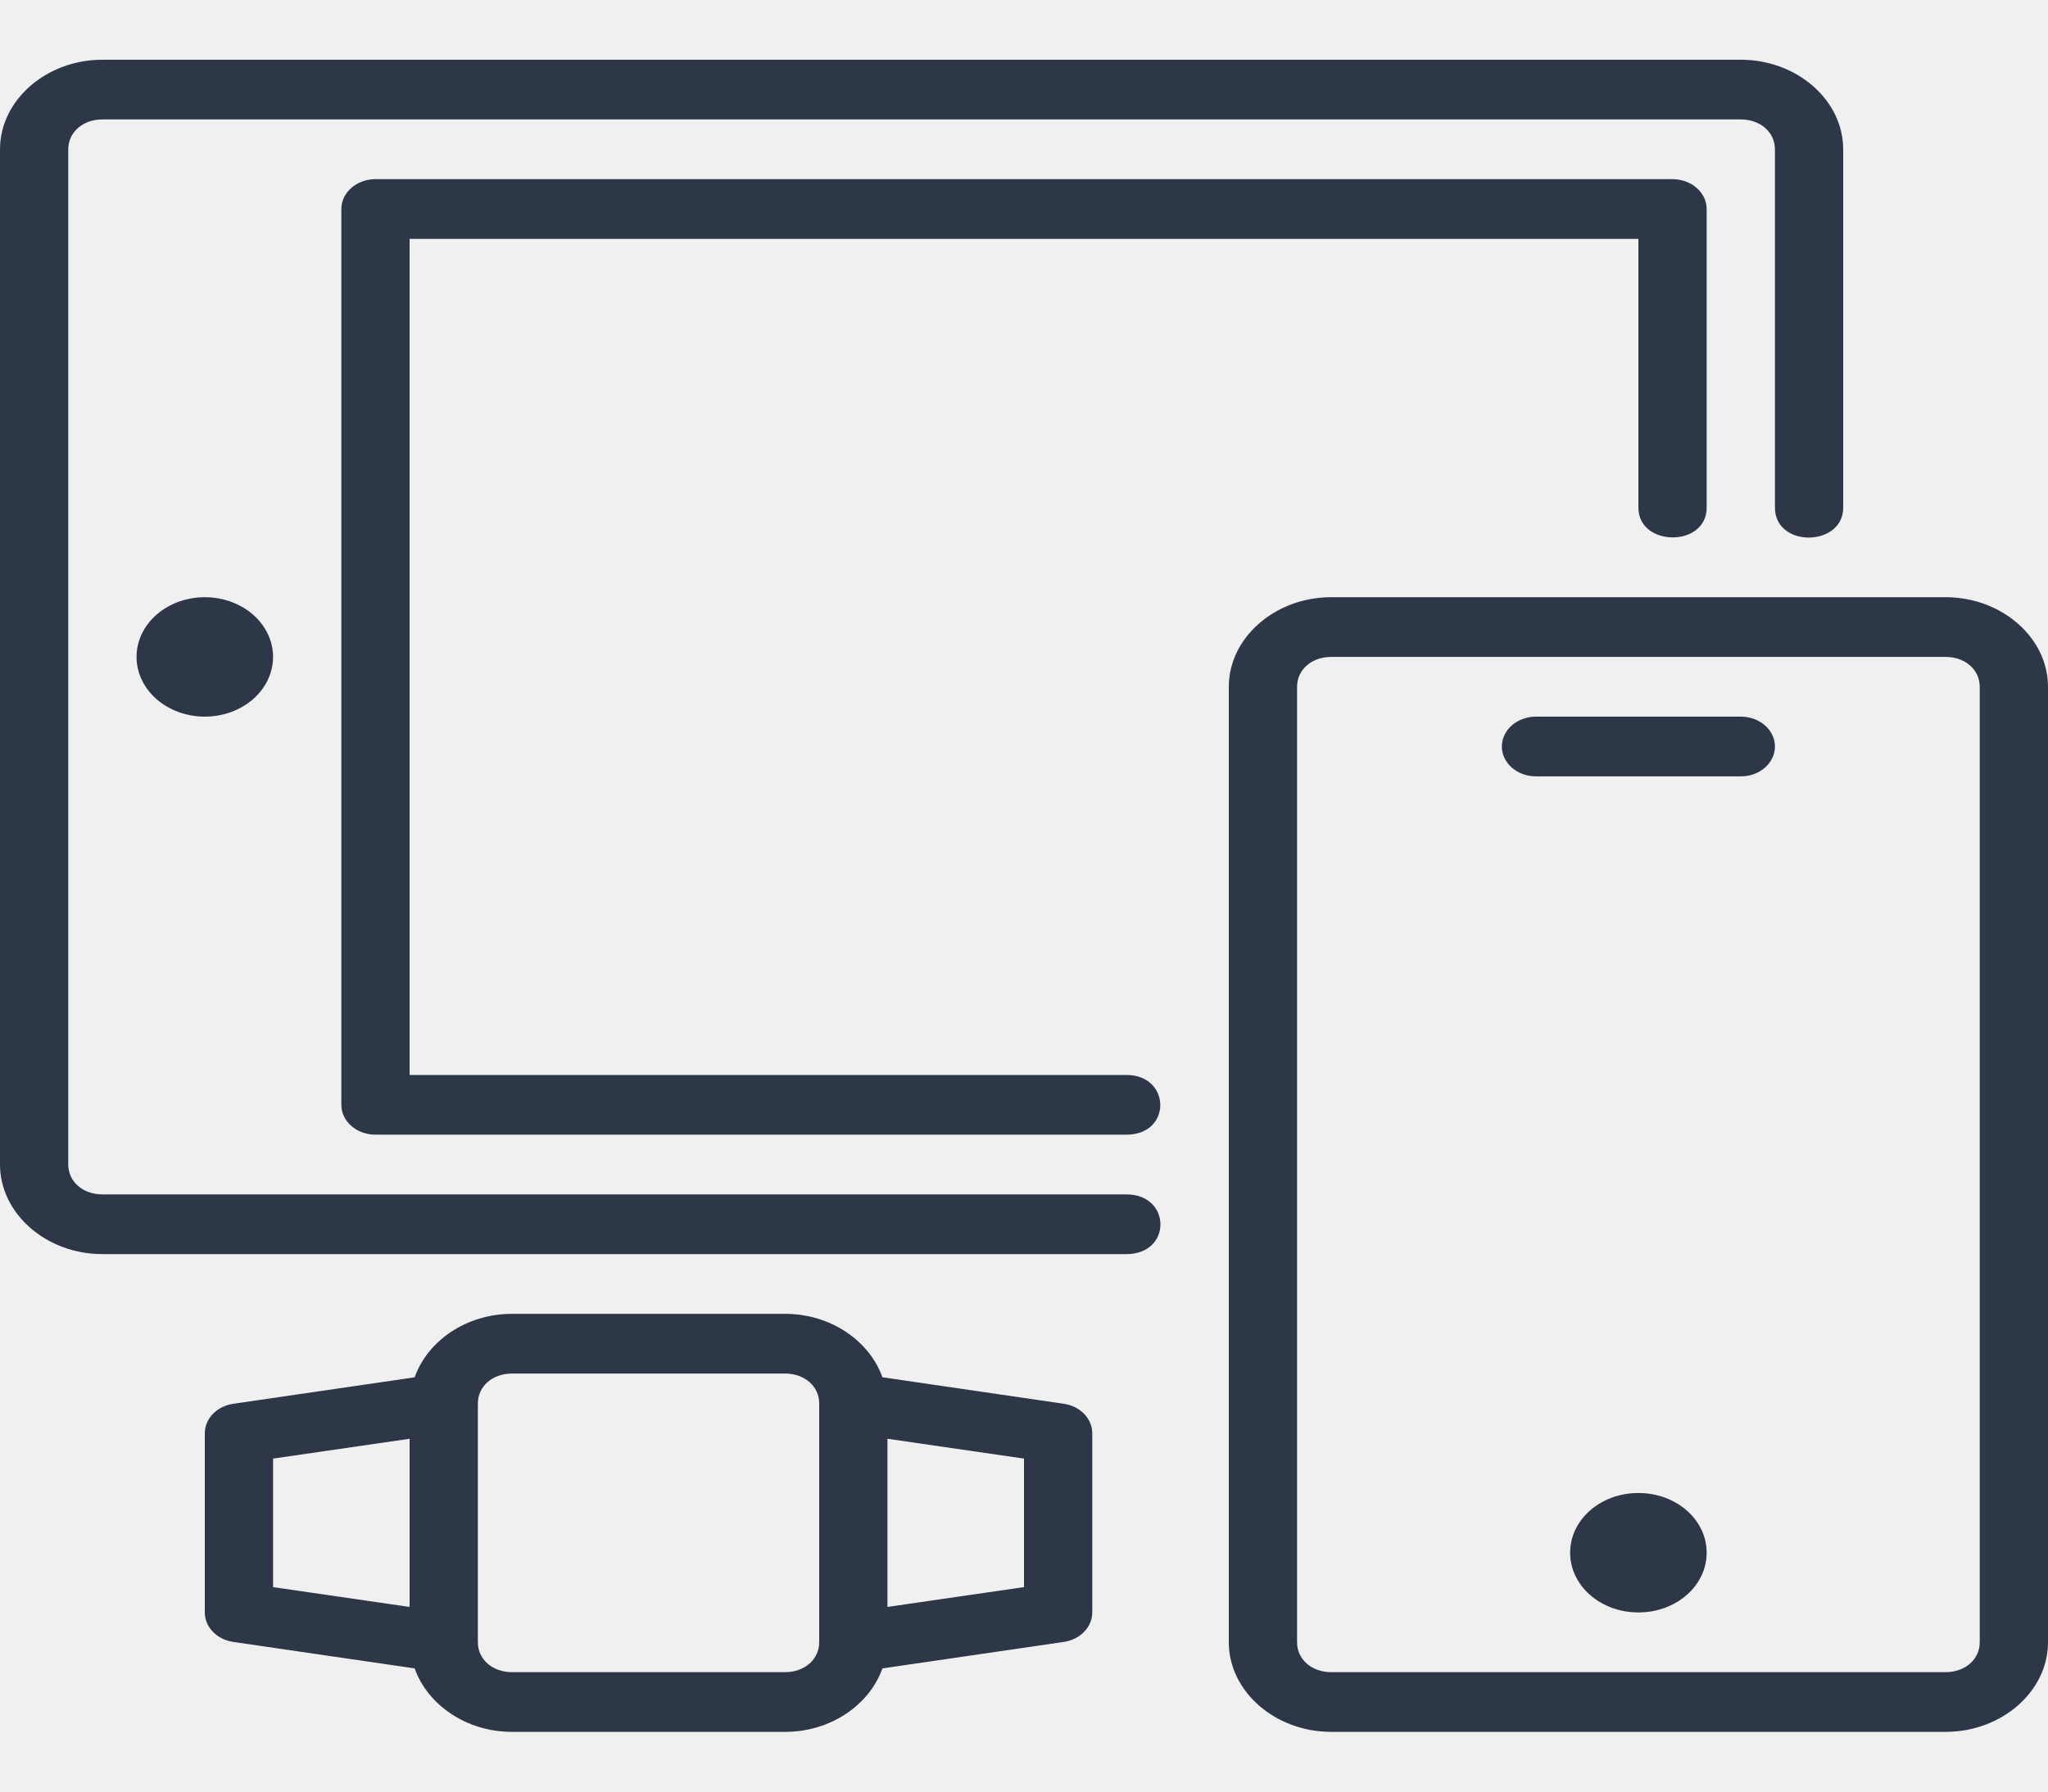
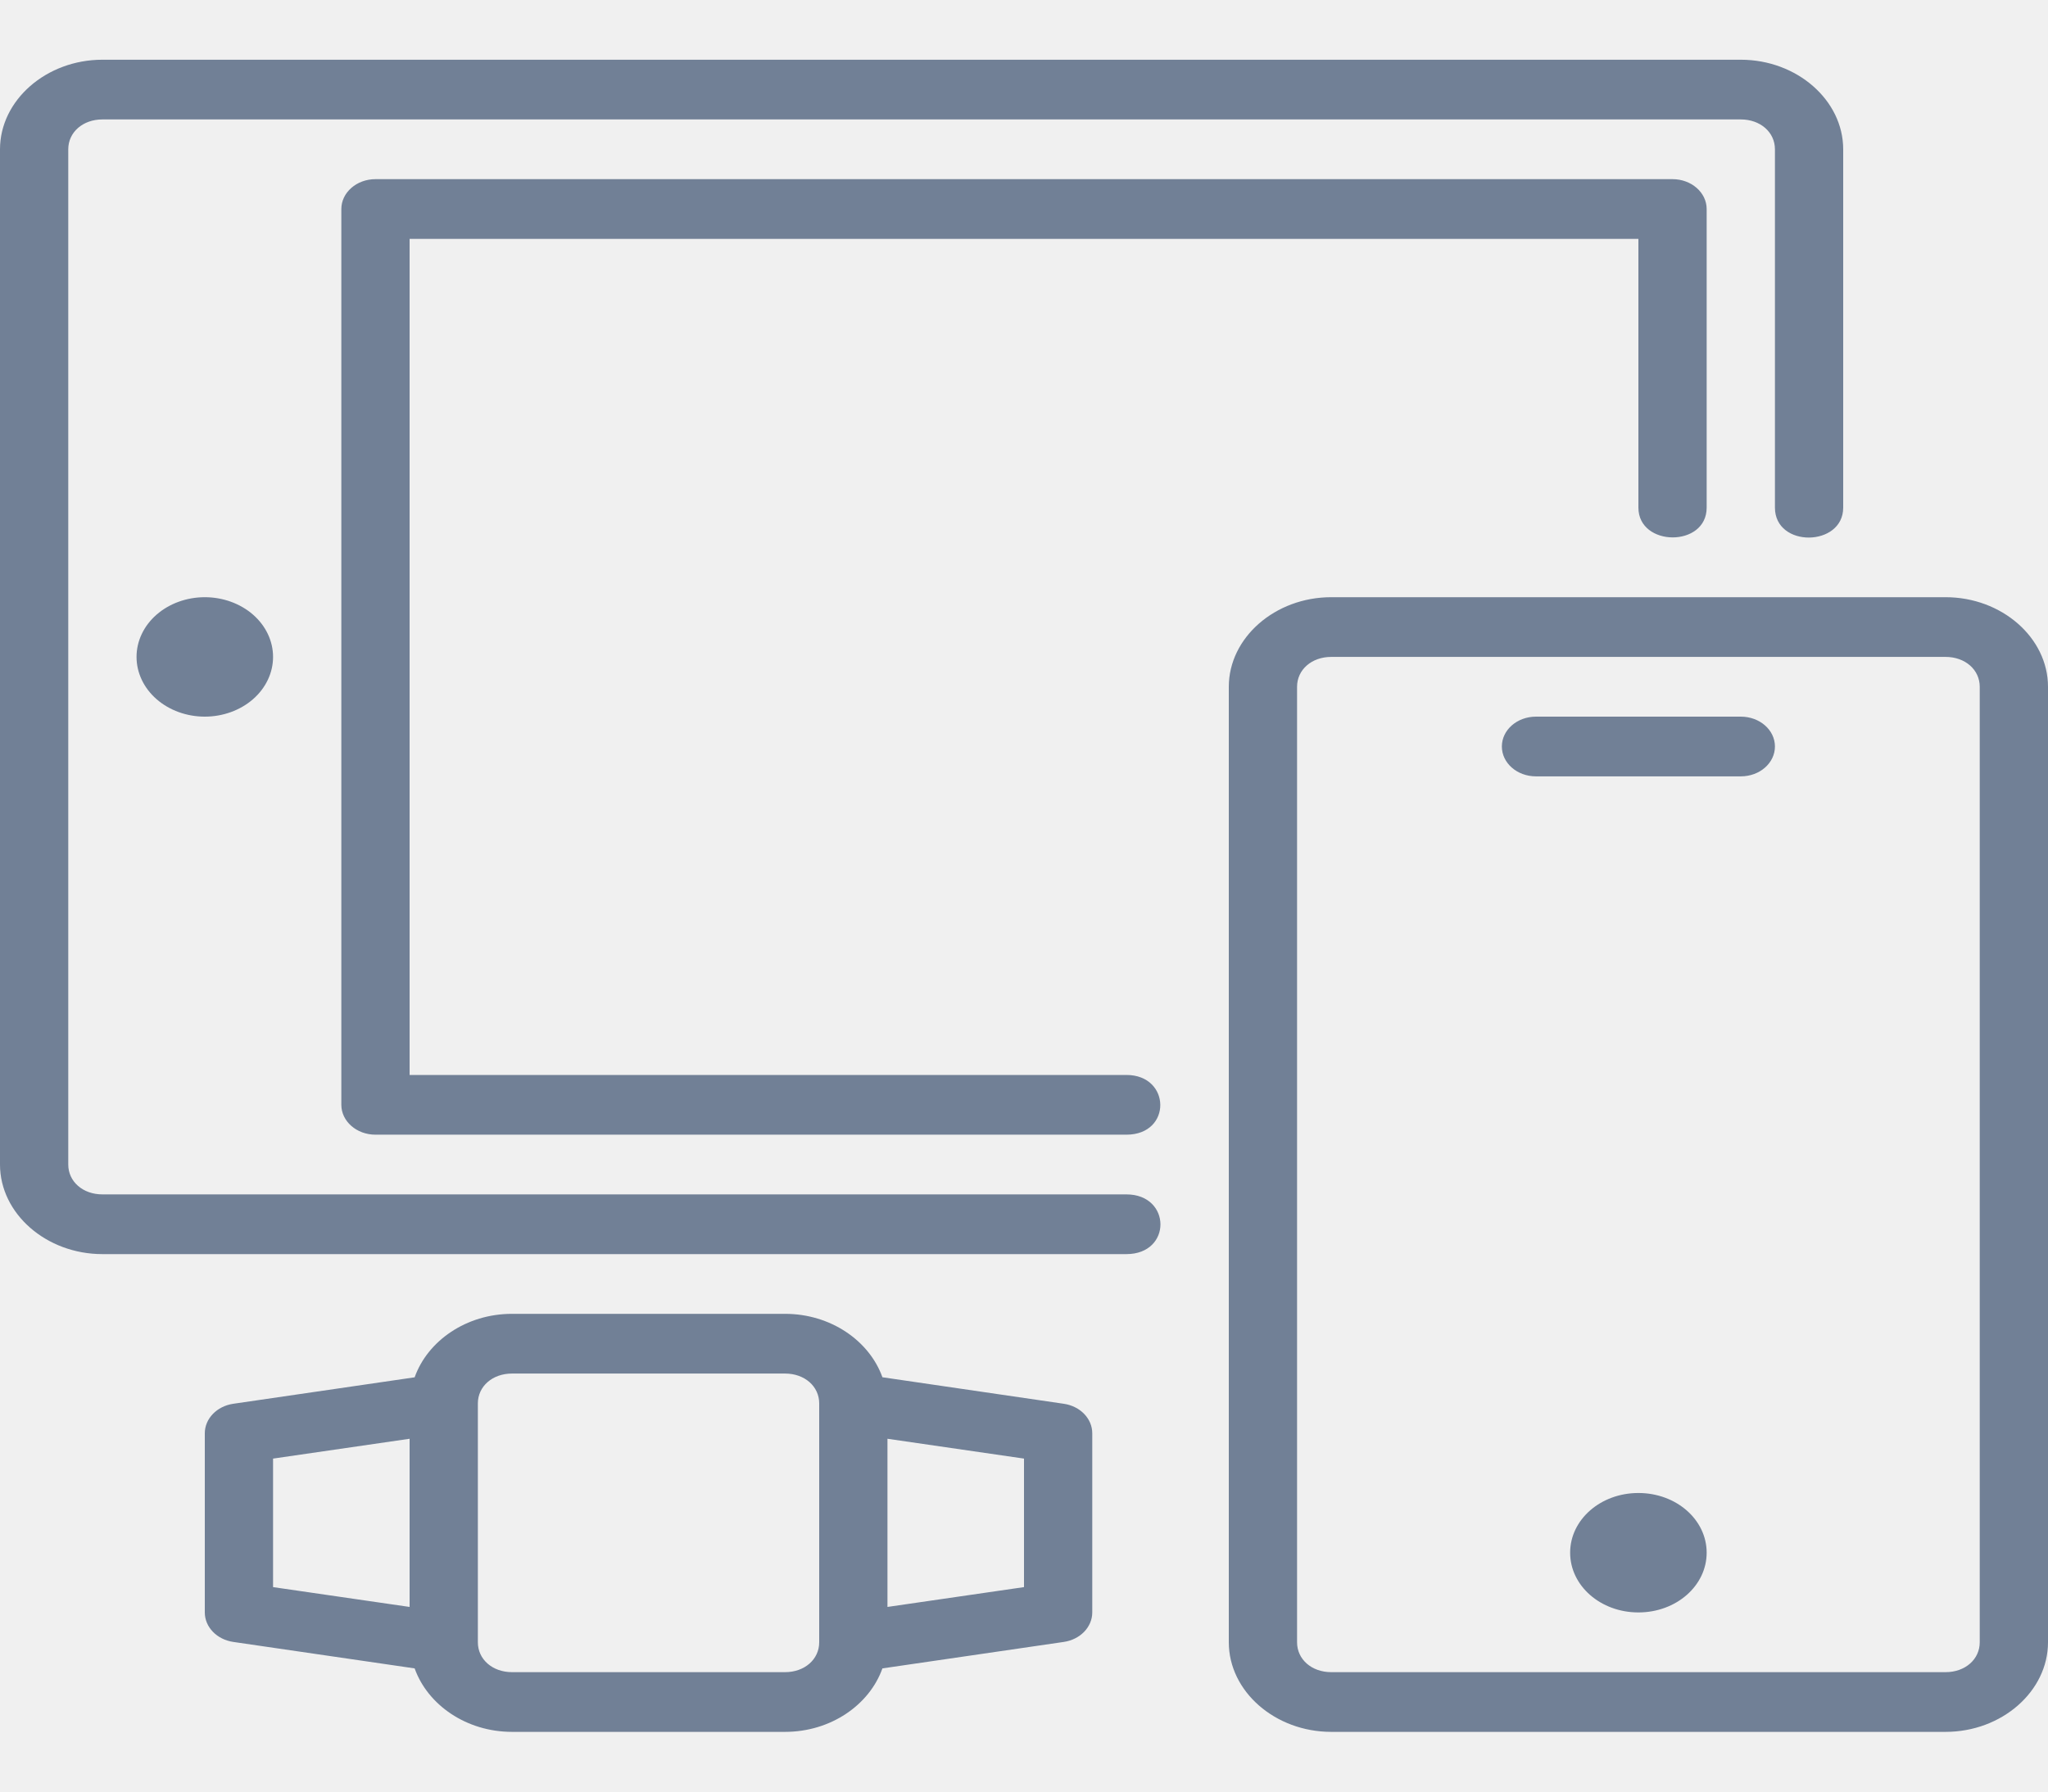
<svg xmlns="http://www.w3.org/2000/svg" width="136" height="119" viewBox="0 0 136 119" fill="none">
  <g clip-path="url(#clip0_164_90)">
-     <path d="M18.133 43.633C18.133 44.685 17.656 45.694 16.806 46.438C15.955 47.182 14.802 47.6 13.6 47.6C12.398 47.6 11.245 47.182 10.394 46.438C9.544 45.694 9.067 44.685 9.067 43.633C9.067 42.581 9.544 41.572 10.394 40.828C11.245 40.085 12.398 39.667 13.6 39.667C14.802 39.667 15.955 40.085 16.806 40.828C17.656 41.572 18.133 42.581 18.133 43.633ZM34 87.267C30.963 87.267 28.397 89.06 27.535 91.483L15.495 93.24C14.398 93.399 13.6 94.232 13.6 95.2V107.1C13.6 108.072 14.398 108.901 15.495 109.06L27.535 110.817C28.397 113.236 30.963 115.033 34 115.033H52.133C55.171 115.033 57.736 113.24 58.598 110.817L70.638 109.06C71.736 108.901 72.533 108.068 72.533 107.1V95.2C72.533 94.228 71.736 93.399 70.638 93.24L58.598 91.479C57.736 89.064 55.171 87.267 52.133 87.267H34ZM34 91.233H52.133C53.43 91.233 54.4 92.082 54.4 93.217V109.083C54.4 110.218 53.43 111.067 52.133 111.067H34C32.703 111.067 31.733 110.218 31.733 109.083V93.217C31.733 92.082 32.703 91.233 34 91.233ZM27.2 95.565V106.735L18.133 105.418V96.882L27.2 95.565ZM58.933 95.565L68 96.882V105.418L58.933 106.735V95.565ZM24.933 11.9C23.682 11.9 22.667 12.789 22.667 13.883V73.383C22.667 74.478 23.682 75.367 24.933 75.367H74.8C77.837 75.367 77.765 71.4 74.8 71.4H27.2V15.867H108.8V33.717C108.8 36.335 113.333 36.374 113.333 33.717V13.883C113.333 12.789 112.318 11.9 111.067 11.9H24.933ZM6.8 3.967C3.074 3.967 0 6.656 0 9.917V77.35C0 80.611 3.074 83.3 6.8 83.3H74.8C77.837 83.3 77.792 79.333 74.8 79.333H6.8C5.503 79.333 4.533 78.484 4.533 77.35V9.917C4.533 8.782 5.503 7.933 6.8 7.933H115.6C116.897 7.933 117.867 8.782 117.867 9.917V33.717C117.867 36.402 122.4 36.335 122.4 33.717V9.917C122.4 6.656 119.326 3.967 115.6 3.967H6.8ZM102 47.6H115.6C116.856 47.6 117.867 48.485 117.867 49.583C117.867 50.682 116.856 51.567 115.6 51.567H102C100.744 51.567 99.733 50.682 99.733 49.583C99.733 48.485 100.744 47.6 102 47.6ZM88.4 39.667C84.674 39.667 81.6 42.356 81.6 45.617V109.083C81.6 112.344 84.674 115.033 88.4 115.033H129.2C132.926 115.033 136 112.344 136 109.083V45.617C136 42.356 132.926 39.667 129.2 39.667H88.4ZM88.4 43.633H129.2C130.497 43.633 131.467 44.482 131.467 45.617V109.083C131.467 110.218 130.497 111.067 129.2 111.067H88.4C87.103 111.067 86.133 110.218 86.133 109.083V45.617C86.133 44.482 87.103 43.633 88.4 43.633ZM108.8 99.167C111.311 99.167 113.333 100.936 113.333 103.133C113.333 105.331 111.311 107.1 108.8 107.1C106.289 107.1 104.267 105.331 104.267 103.133C104.267 100.936 106.289 99.167 108.8 99.167Z" fill="#2D3748" />
+     <path d="M18.133 43.633C18.133 44.685 17.656 45.694 16.806 46.438C15.955 47.182 14.802 47.6 13.6 47.6C12.398 47.6 11.245 47.182 10.394 46.438C9.544 45.694 9.067 44.685 9.067 43.633C9.067 42.581 9.544 41.572 10.394 40.828C11.245 40.085 12.398 39.667 13.6 39.667C14.802 39.667 15.955 40.085 16.806 40.828C17.656 41.572 18.133 42.581 18.133 43.633ZM34 87.267C30.963 87.267 28.397 89.06 27.535 91.483L15.495 93.24C14.398 93.399 13.6 94.232 13.6 95.2V107.1C13.6 108.072 14.398 108.901 15.495 109.06L27.535 110.817C28.397 113.236 30.963 115.033 34 115.033H52.133C55.171 115.033 57.736 113.24 58.598 110.817L70.638 109.06C71.736 108.901 72.533 108.068 72.533 107.1V95.2C72.533 94.228 71.736 93.399 70.638 93.24L58.598 91.479C57.736 89.064 55.171 87.267 52.133 87.267H34ZM34 91.233H52.133C53.43 91.233 54.4 92.082 54.4 93.217V109.083C54.4 110.218 53.43 111.067 52.133 111.067H34C32.703 111.067 31.733 110.218 31.733 109.083V93.217C31.733 92.082 32.703 91.233 34 91.233ZM27.2 95.565V106.735L18.133 105.418V96.882L27.2 95.565ZM58.933 95.565L68 96.882V105.418L58.933 106.735V95.565ZM24.933 11.9C23.682 11.9 22.667 12.789 22.667 13.883V73.383C22.667 74.478 23.682 75.367 24.933 75.367H74.8C77.837 75.367 77.765 71.4 74.8 71.4H27.2V15.867H108.8V33.717C108.8 36.335 113.333 36.374 113.333 33.717V13.883C113.333 12.789 112.318 11.9 111.067 11.9H24.933ZM6.8 3.967C3.074 3.967 0 6.656 0 9.917V77.35C0 80.611 3.074 83.3 6.8 83.3H74.8C77.837 83.3 77.792 79.333 74.8 79.333H6.8C5.503 79.333 4.533 78.484 4.533 77.35V9.917C4.533 8.782 5.503 7.933 6.8 7.933H115.6C116.897 7.933 117.867 8.782 117.867 9.917V33.717C117.867 36.402 122.4 36.335 122.4 33.717V9.917C122.4 6.656 119.326 3.967 115.6 3.967H6.8ZM102 47.6H115.6C116.856 47.6 117.867 48.485 117.867 49.583C117.867 50.682 116.856 51.567 115.6 51.567H102C100.744 51.567 99.733 50.682 99.733 49.583C99.733 48.485 100.744 47.6 102 47.6ZM88.4 39.667C84.674 39.667 81.6 42.356 81.6 45.617V109.083C81.6 112.344 84.674 115.033 88.4 115.033H129.2C132.926 115.033 136 112.344 136 109.083V45.617C136 42.356 132.926 39.667 129.2 39.667H88.4ZM88.4 43.633H129.2C130.497 43.633 131.467 44.482 131.467 45.617V109.083C131.467 110.218 130.497 111.067 129.2 111.067H88.4C87.103 111.067 86.133 110.218 86.133 109.083V45.617C86.133 44.482 87.103 43.633 88.4 43.633ZM108.8 99.167C111.311 99.167 113.333 100.936 113.333 103.133C113.333 105.331 111.311 107.1 108.8 107.1C106.289 107.1 104.267 105.331 104.267 103.133C104.267 100.936 106.289 99.167 108.8 99.167Z" fill="#718096" />
  </g>
  <defs>
    <clipPath id="clip0_164_90">
      <rect width="136" height="119" fill="white" />
    </clipPath>
  </defs>
</svg>
